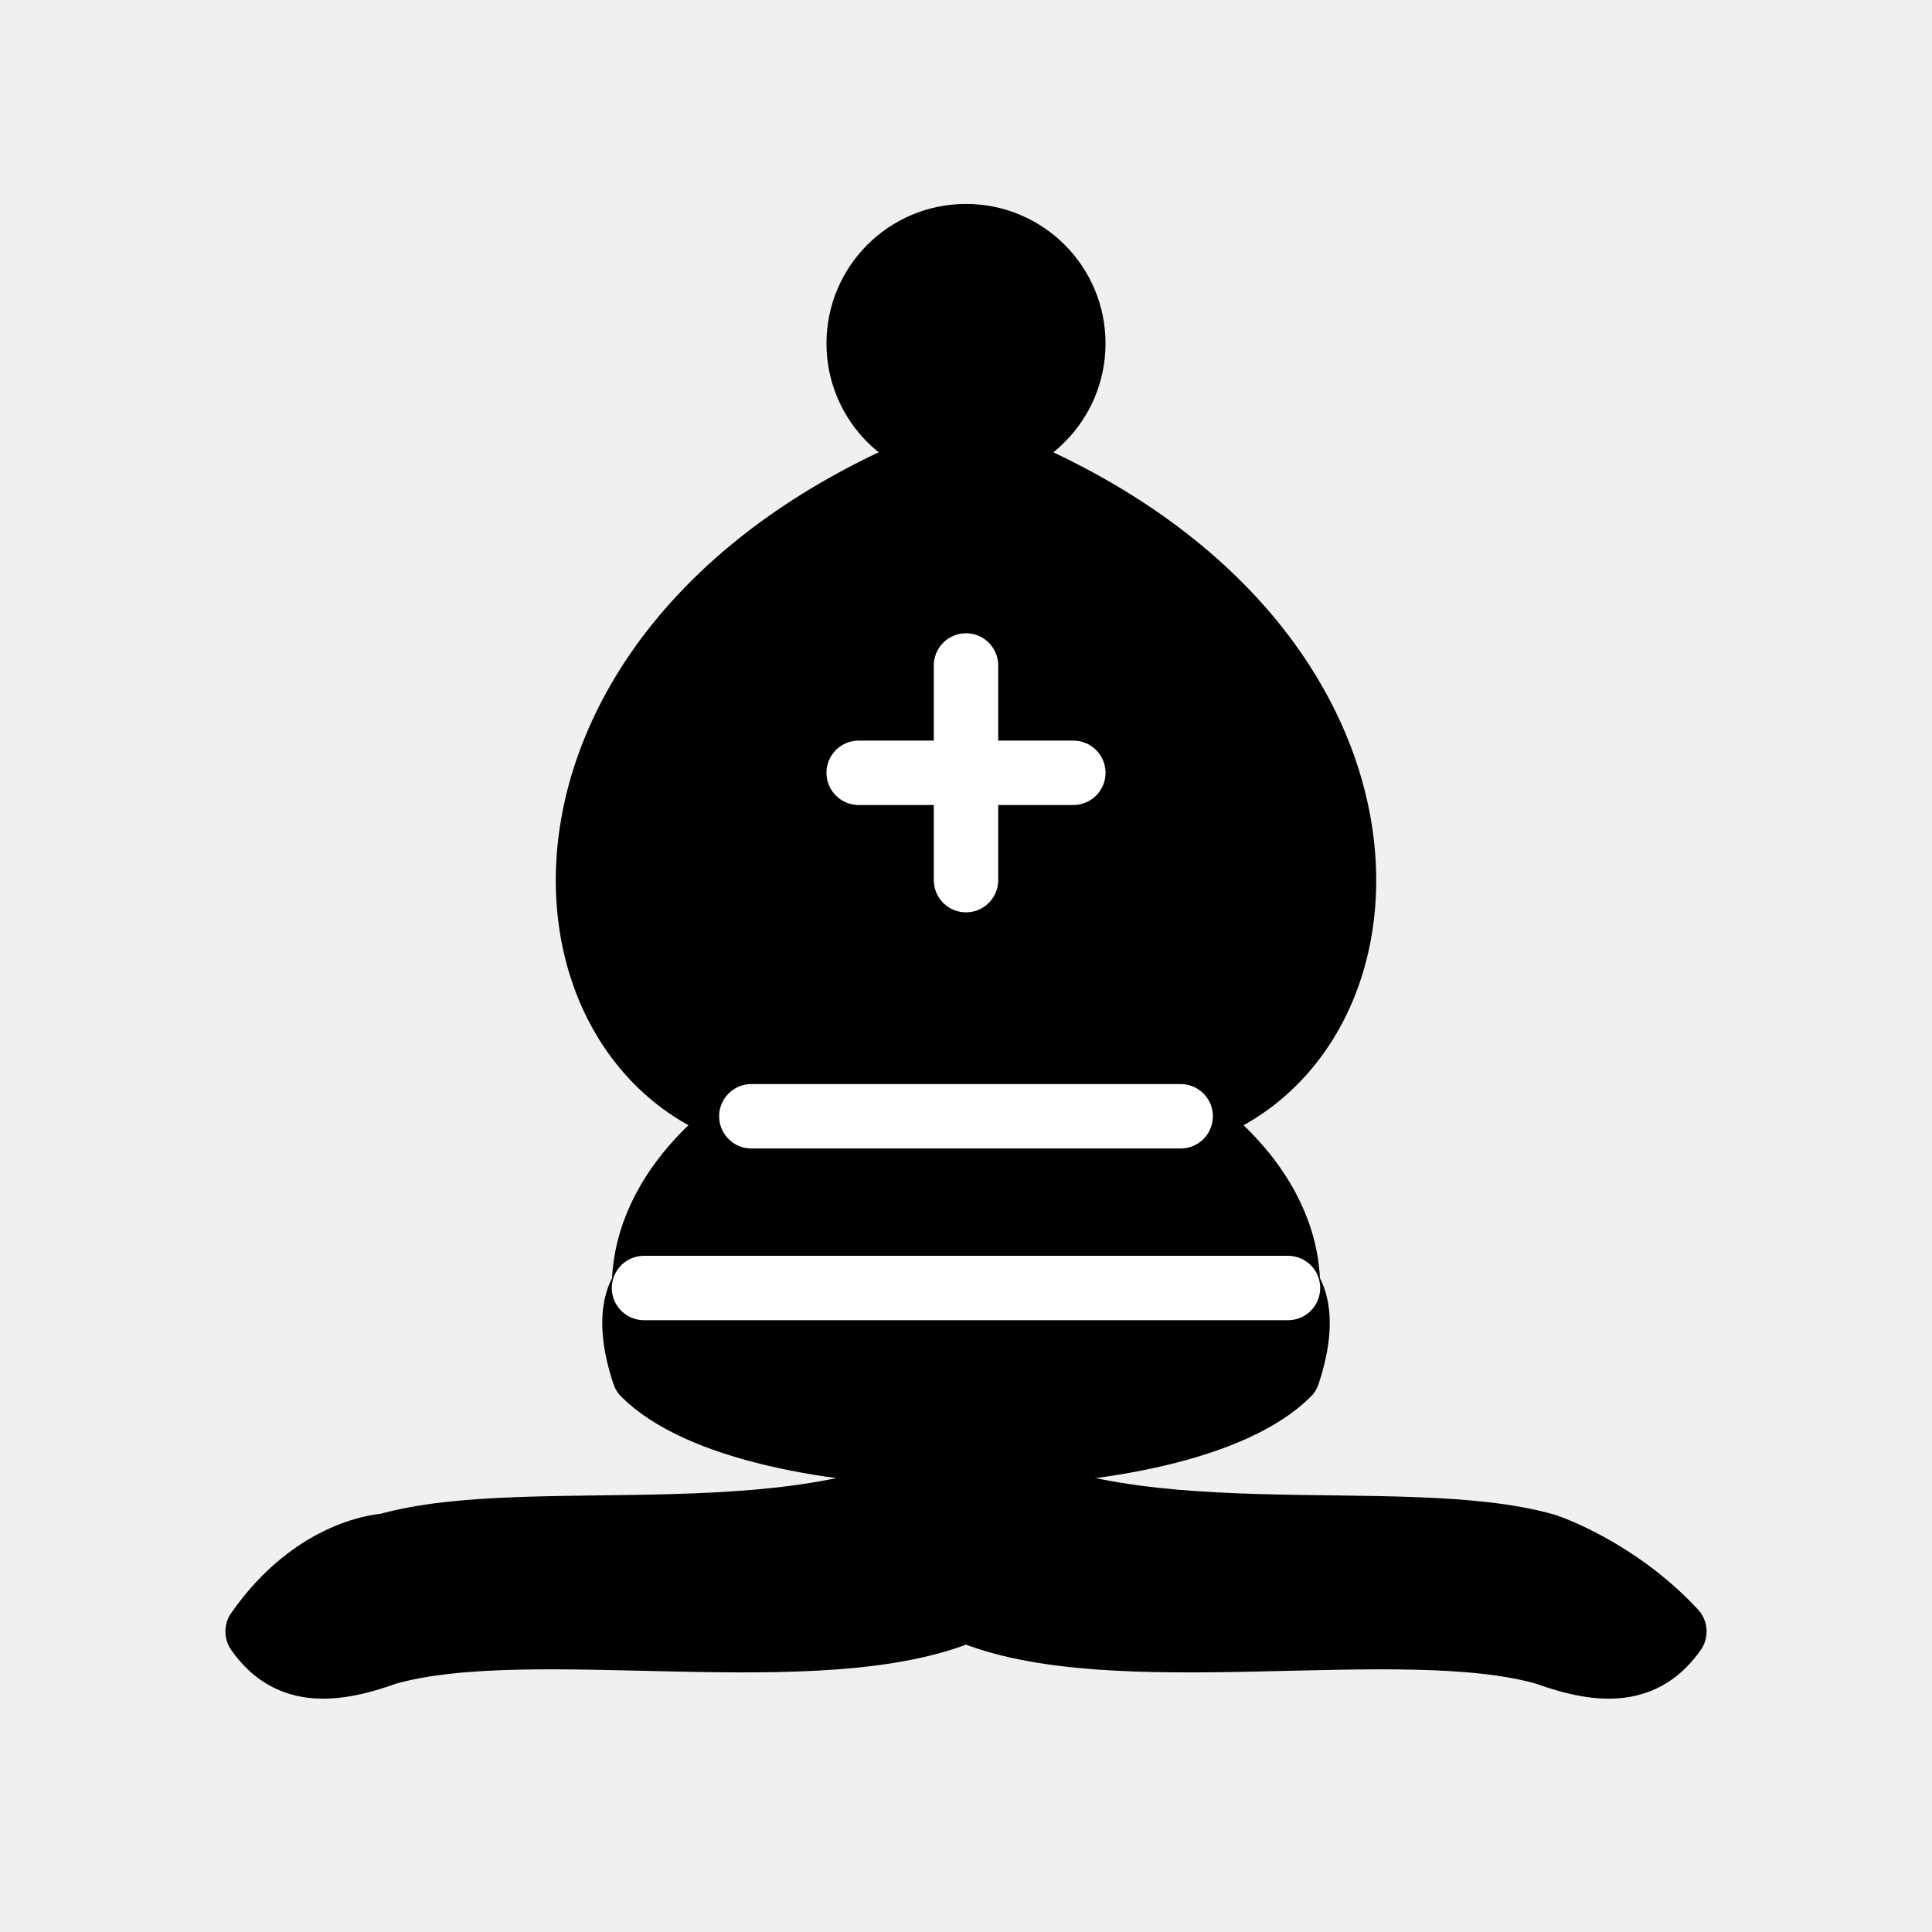
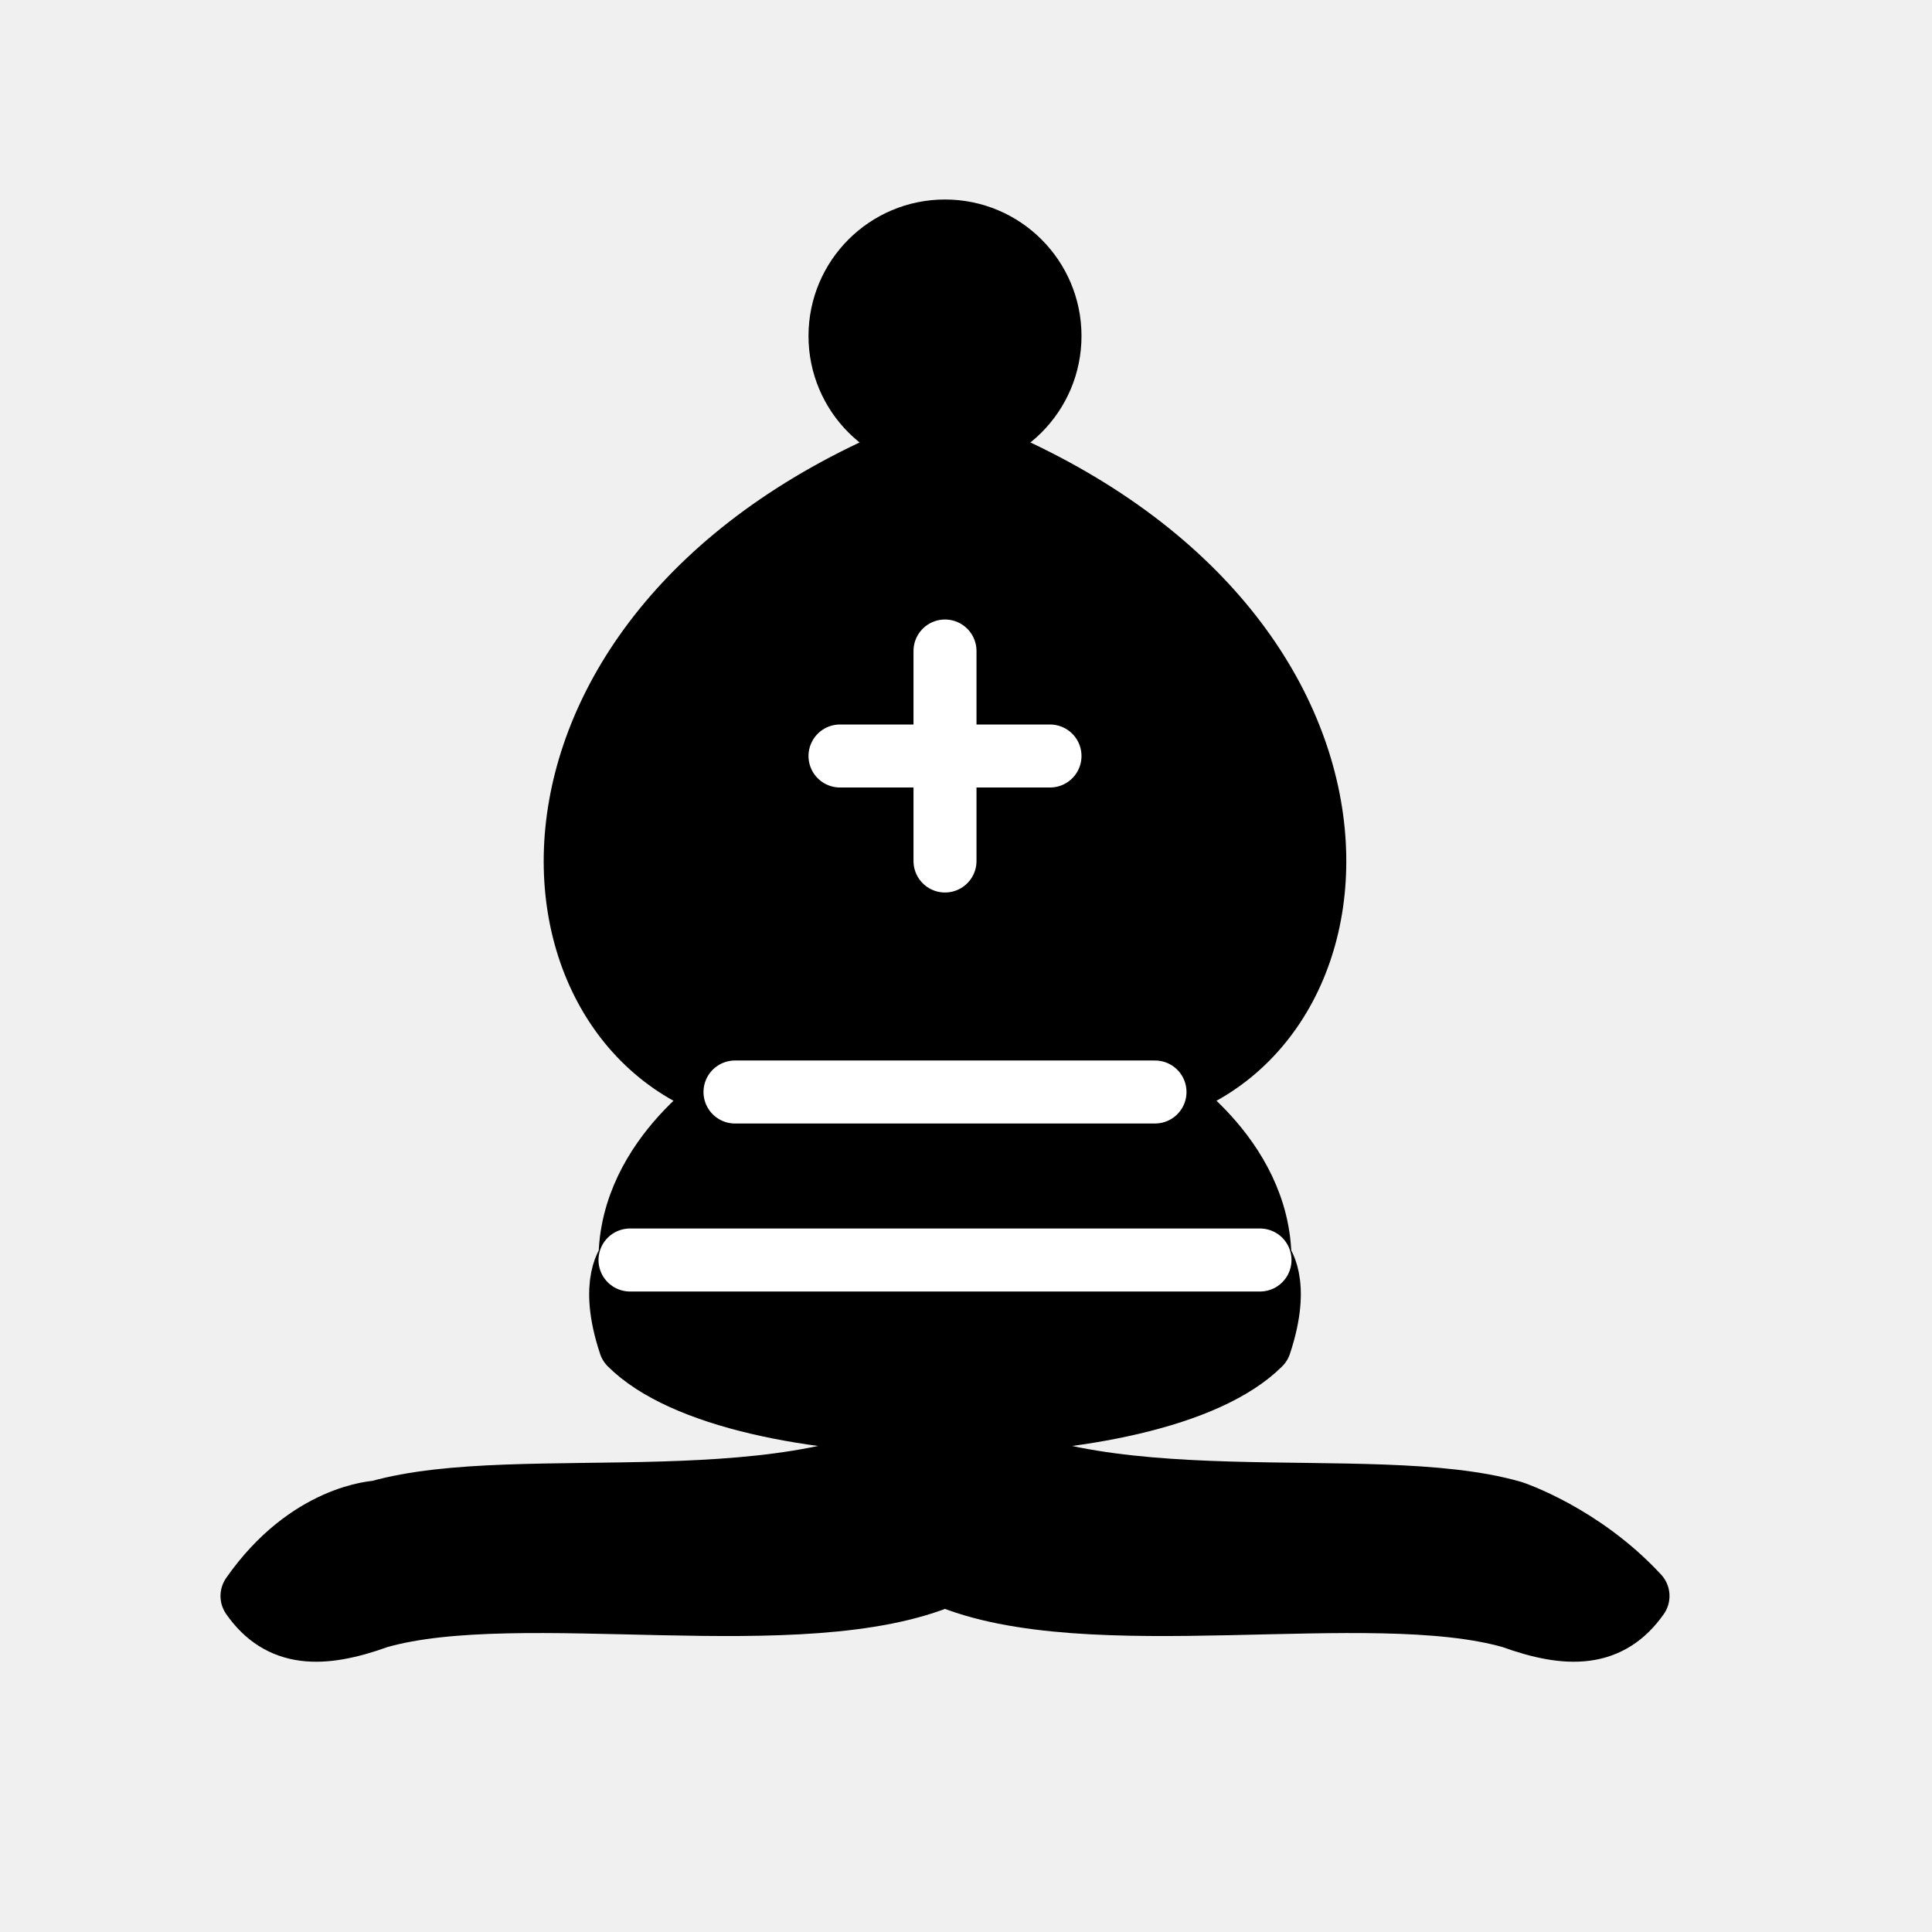
- <svg xmlns="http://www.w3.org/2000/svg" version="1.1" width="45" height="45">
+ <svg xmlns="http://www.w3.org/2000/svg" viewBox="0 0 46 46" version="1.1" width="45" height="45">
  <g style="opacity:1; fill:none; fill-rule:evenodd; fill-opacity:1; stroke:#000000; stroke-width:1.5; stroke-linecap:round; stroke-linejoin:round; stroke-miterlimit:4; stroke-dasharray:none; stroke-opacity:1;">
    <g style="fill:#000000; stroke:#000000; stroke-linecap:butt;">
      <path d="M 9,36 C 12.39,35.03 19.11,36.43 22.5,34 C 25.89,36.43 32.61,35.03 36,36 C 36,36 37.65,36.54 39,38 C 38.32,38.97 37.35,38.99 36,38.5 C 32.61,37.53 25.89,38.96 22.5,37.5 C 19.11,38.96 12.39,37.53 9,38.5 C 7.646,38.99 6.677,38.97 6,38 C 7.354,36.06 9,36 9,36 z" />
      <path d="M 15,32 C 17.5,34.5 27.5,34.5 30,32 C 30.5,30.5 30,30 30,30 C 30,27.5 27.5,26 27.5,26 C 33,24.5 33.5,14.5 22.5,10.5 C 11.5,14.5 12,24.5 17.5,26 C 17.5,26 15,27.5 15,30 C 15,30 14.5,30.5 15,32 z" />
      <path d="M 25 8 A 2.5 2.5 0 1 1  20,8 A 2.5 2.5 0 1 1  25 8 z" />
    </g>
    <path d="M 17.5,26 L 27.5,26 M 15,30 L 30,30 M 22.5,15.5 L 22.5,20.5 M 20,18 L 25,18" style="fill:none; stroke:#ffffff; stroke-linejoin:miter;" />
  </g>
</svg>
